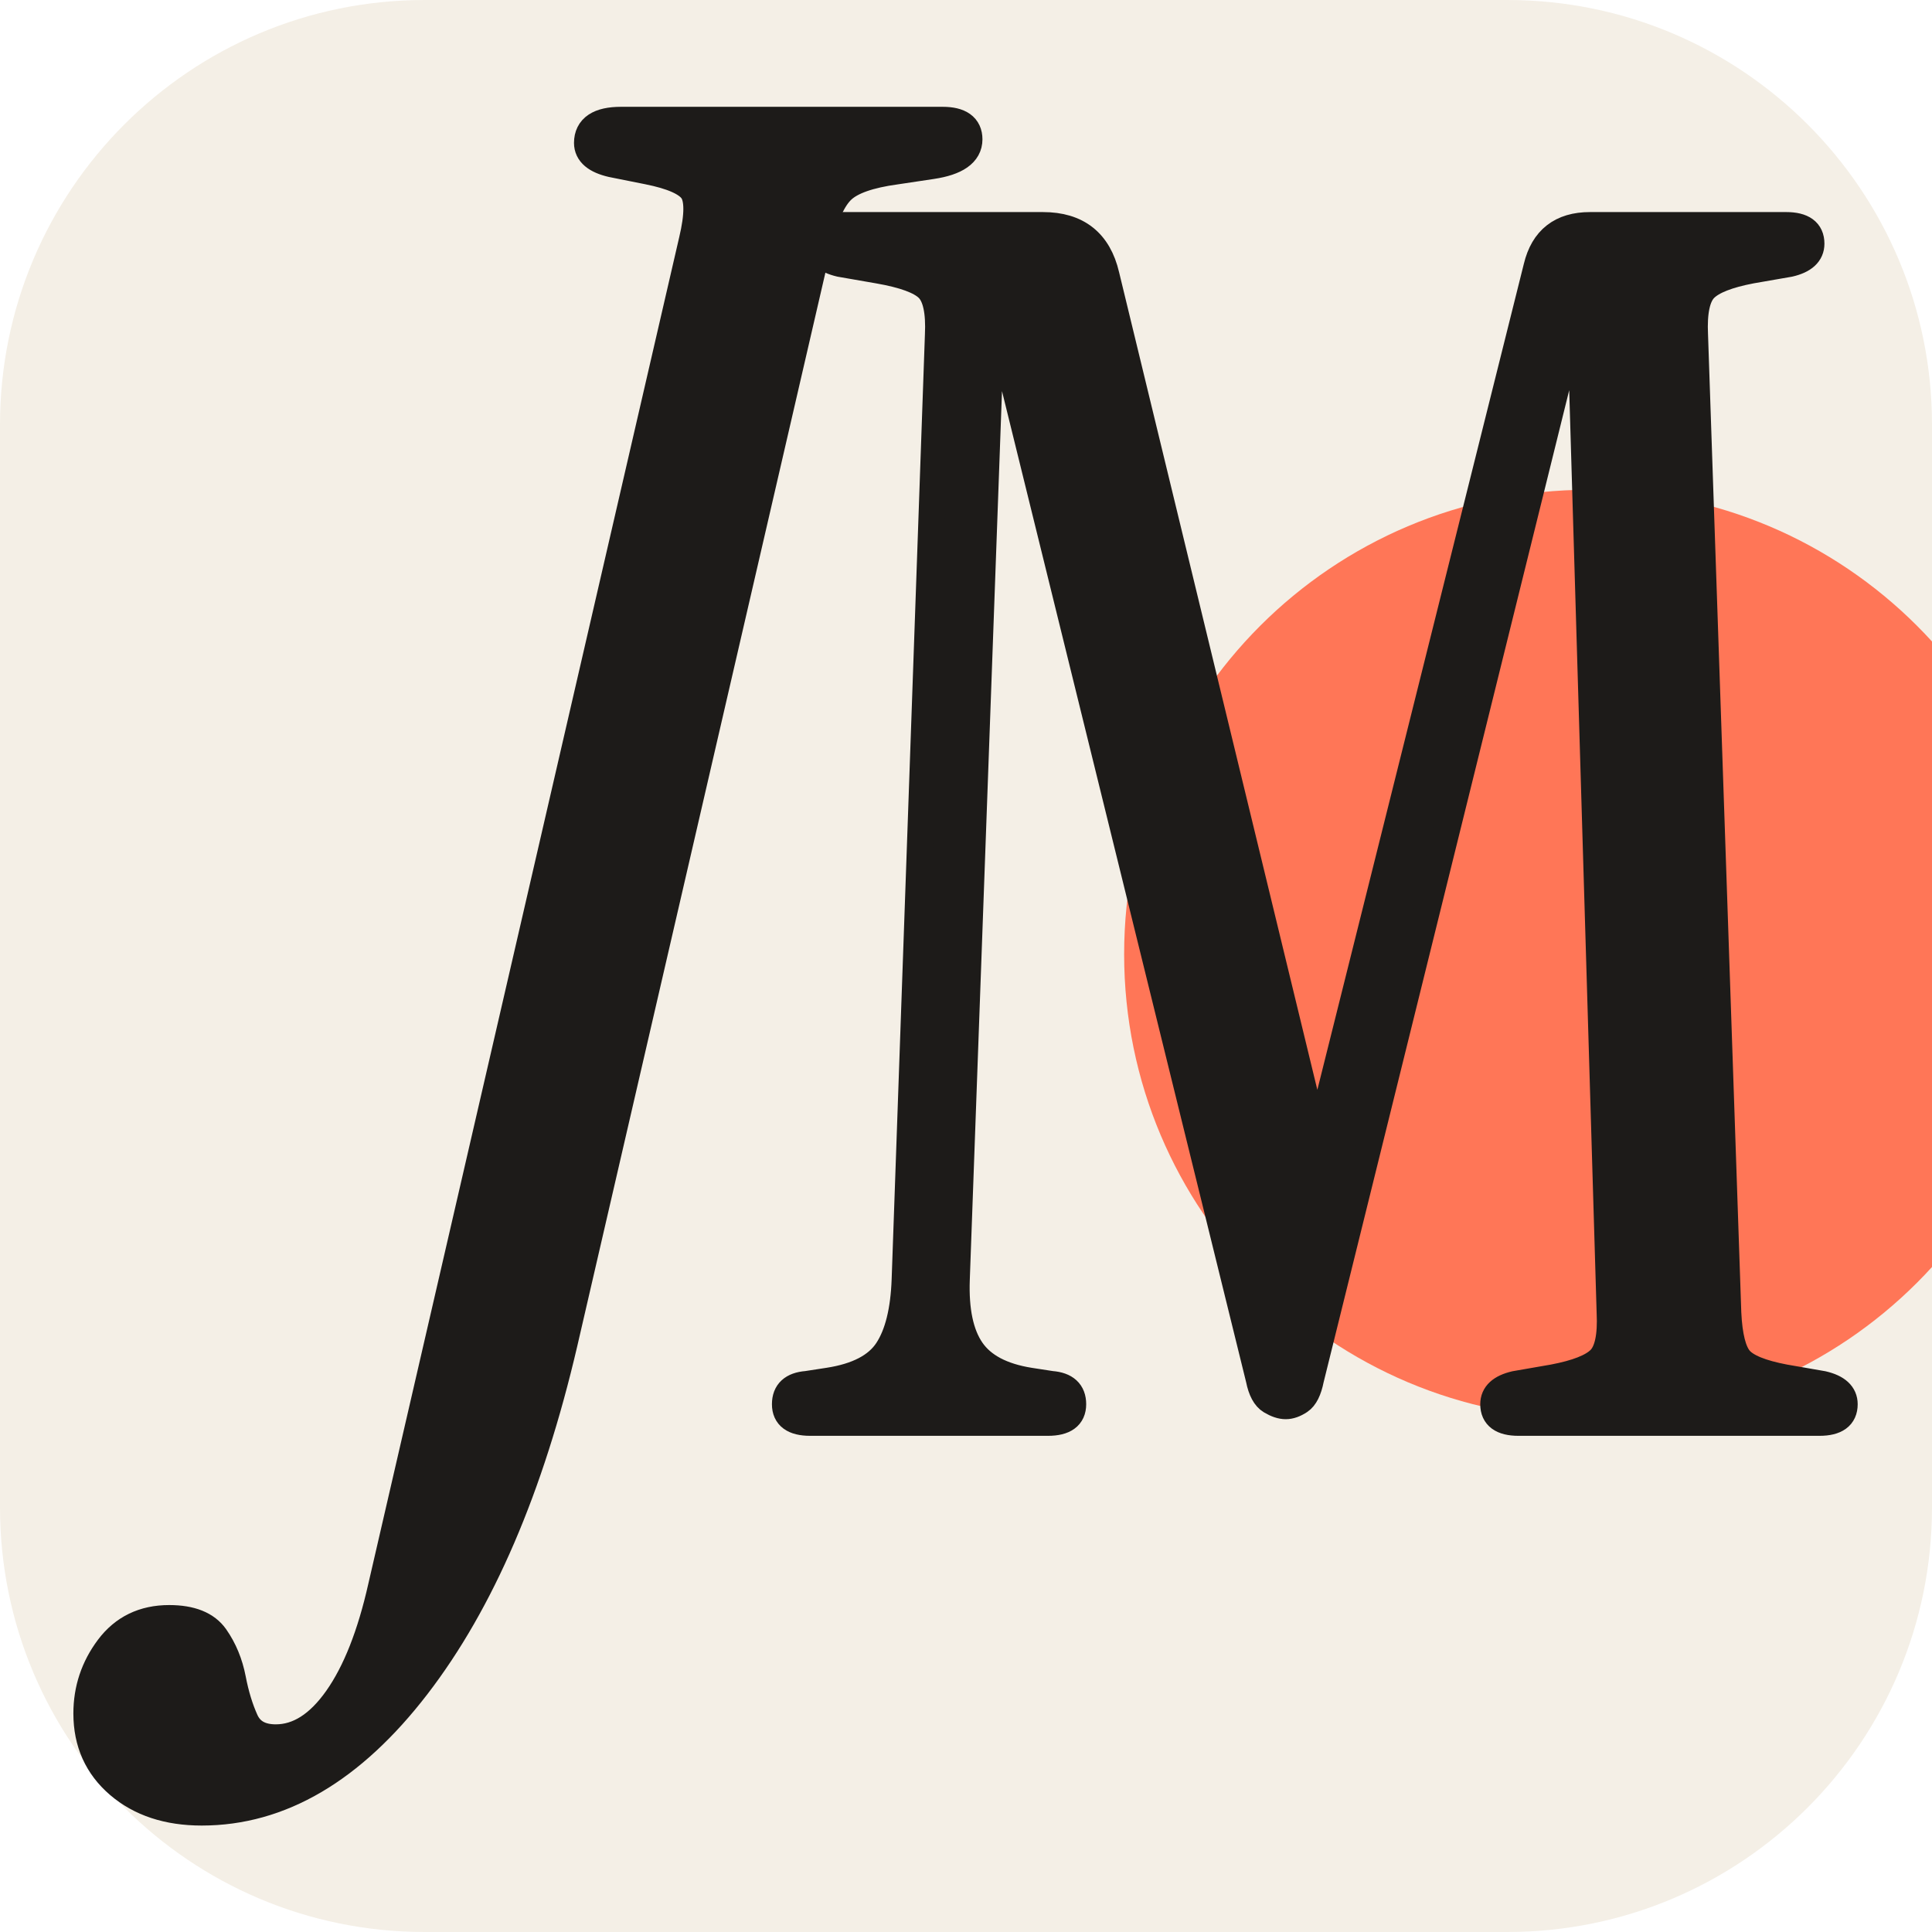
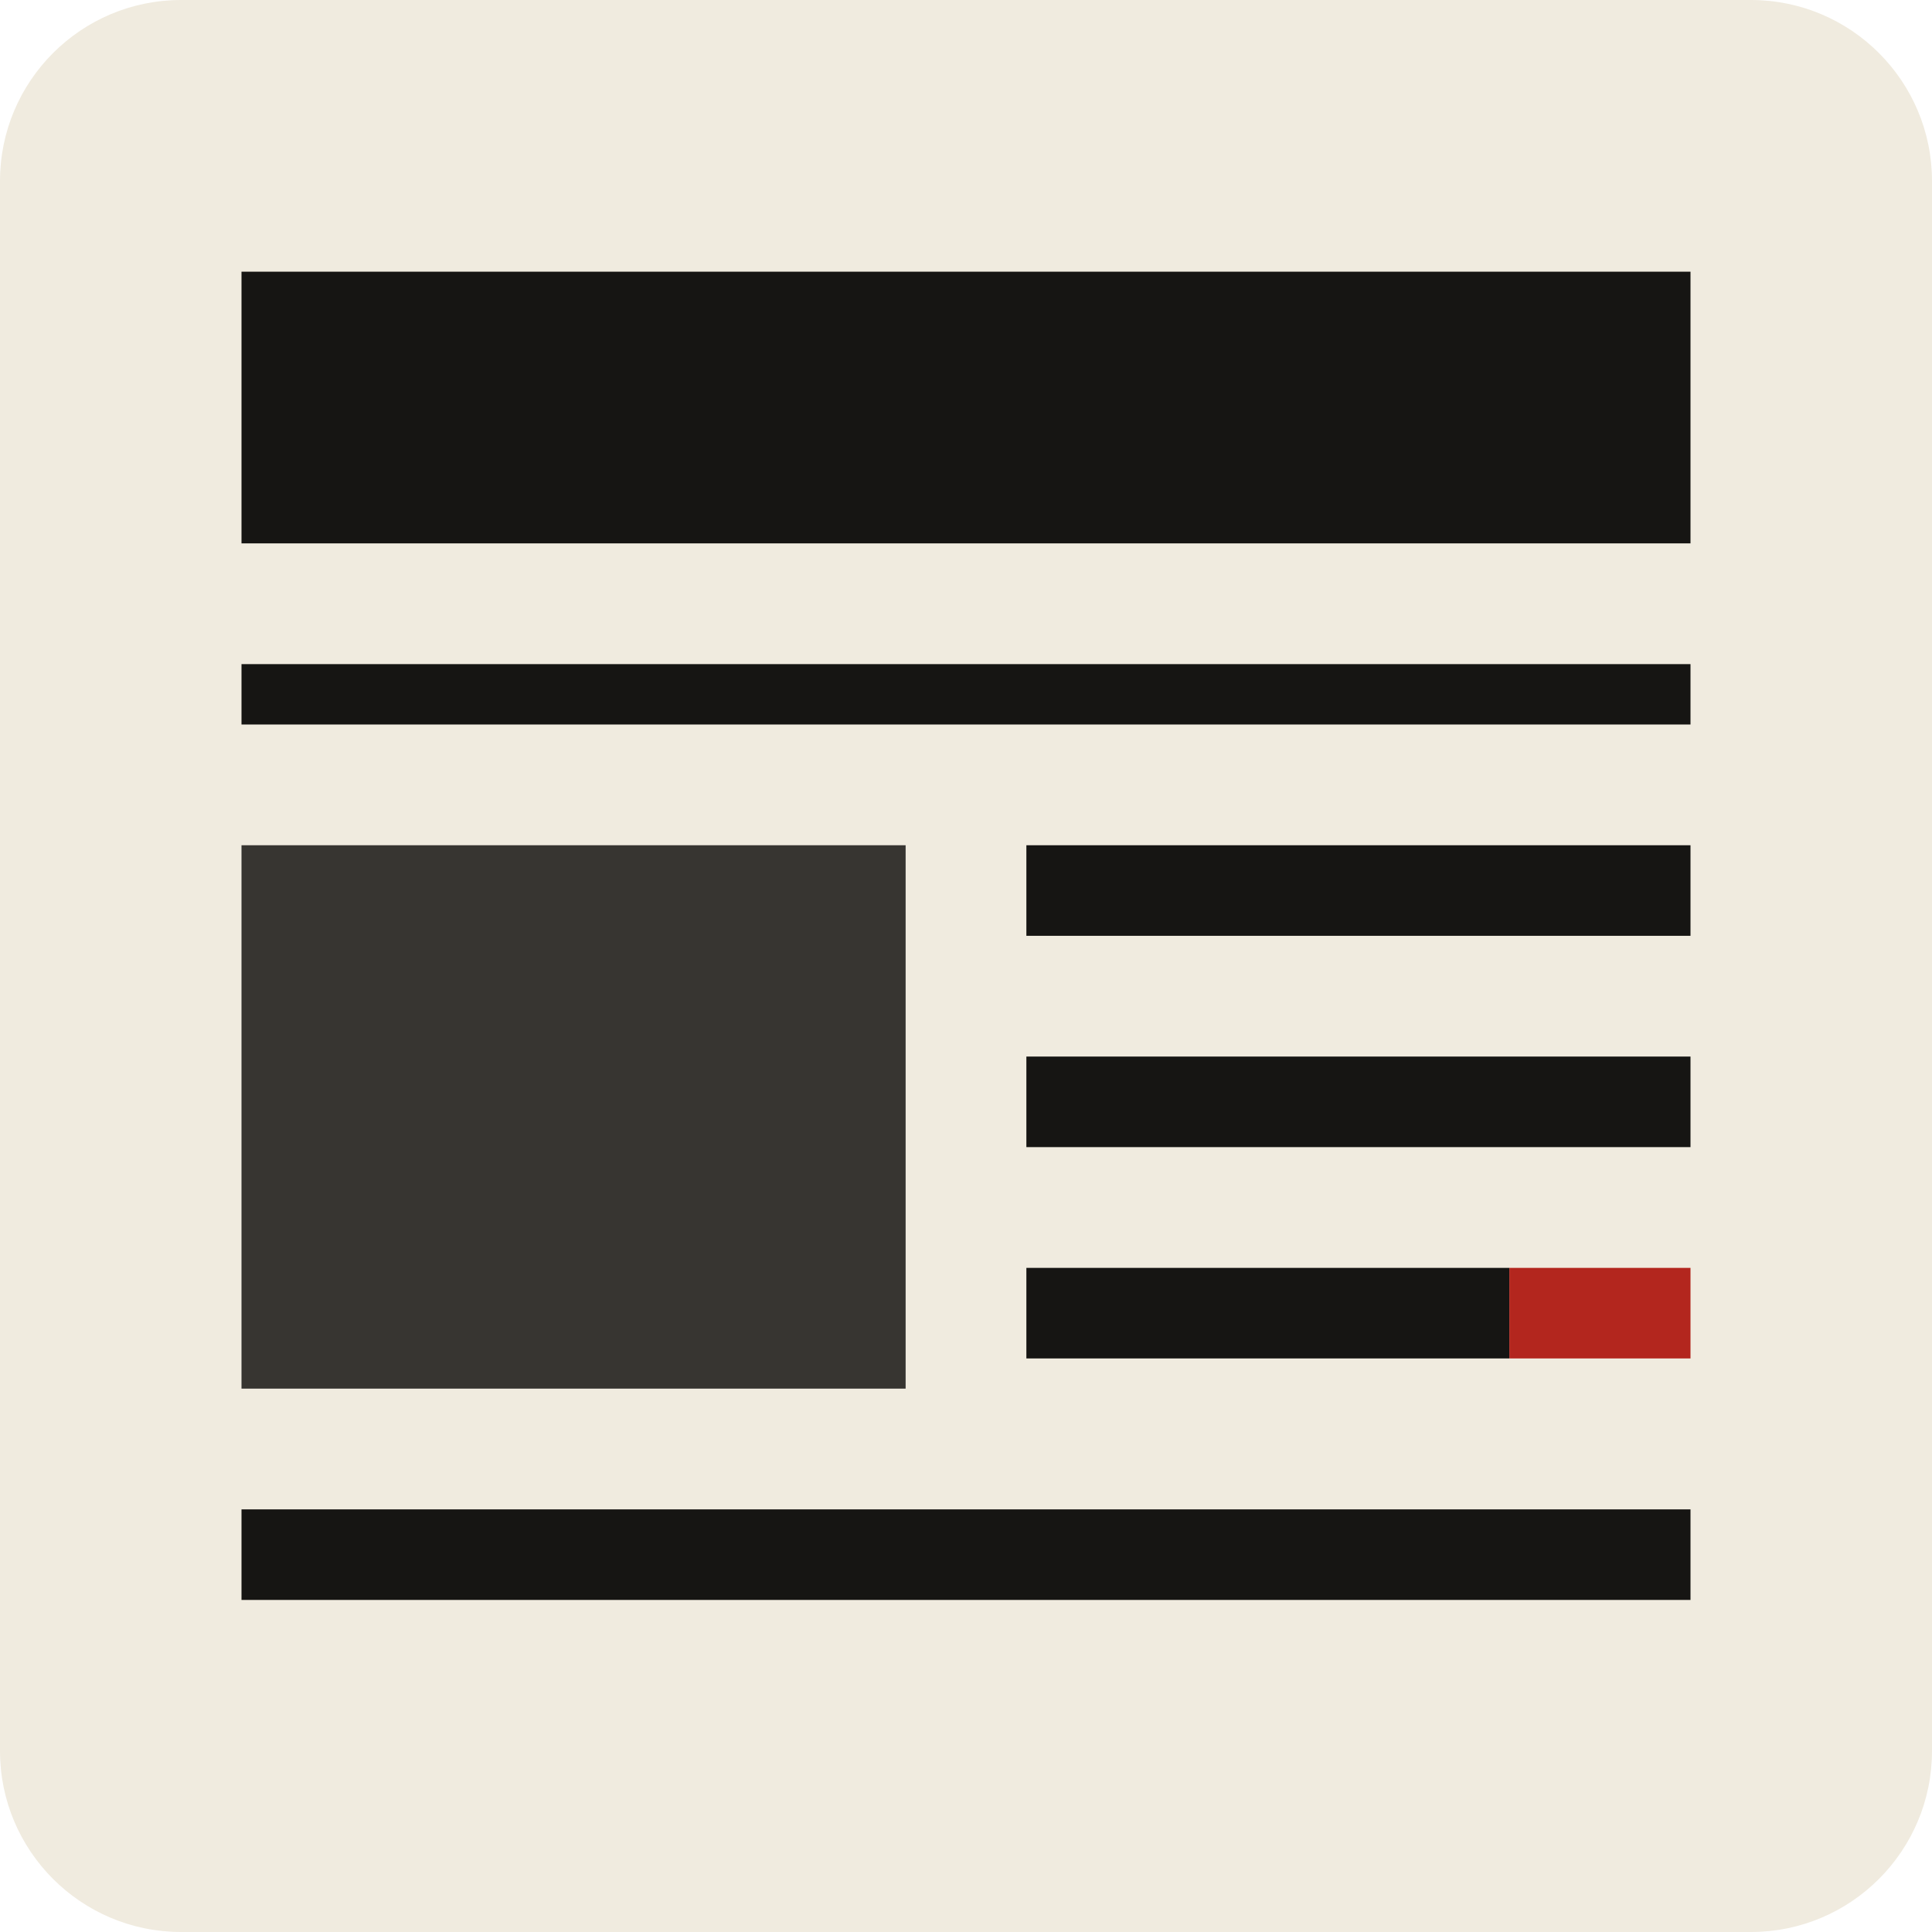
- <svg xmlns="http://www.w3.org/2000/svg" viewBox="0 0 1069 1069">
-   <style>@media (prefers-color-scheme: dark){.bg{fill:#191816}.ink{fill:#f1ebe0;stroke:#f1ebe0}}</style>
-   <rect width="1069" height="1069" rx="235" class="bg" fill="#f4efe6" />
-   <circle cx="879" cy="528" r="257" fill="#ff7657" />
-   <g class="ink" fill="#1d1b19" stroke="#1d1b19" stroke-width="16" stroke-linejoin="round">
-     <path transform="translate(200.6 787.1) scale(1 -1)" d="M-89 -215Q-117 -215 -134.5 -200.0Q-152 -185 -152 -161Q-152 -141 -140.0 -125.0Q-128 -109 -107 -109Q-89 -109 -82.0 -119.0Q-75 -129 -72.5 -142.0Q-70 -155 -65.5 -165.0Q-61 -175 -48 -175Q-29 -175 -13.5 -153.0Q2 -131 11 -91L183 654Q188 675 183.0 682.0Q178 689 158 693L138 697Q125 700 125 708Q125 720 143 720H321Q335 720 335 710Q335 699 315 696L295 693Q273 690 265.0 682.5Q257 675 252 654L111 44Q83 -76 29.5 -145.5Q-24 -215 -89 -215Z" />
-     <path transform="translate(421.6 787.1) scale(0.92 -0.92)" d="M315 10Q311 10 306.0 13.0Q301 16 299 26L148 639Q147 646 142.0 645.5Q137 645 137 638L117 86Q116 58 126.0 43.5Q136 29 161 25L174 23Q187 22 187 11Q187 0 172 0H29Q14 0 14 11Q14 22 27 23L40 25Q66 29 75.5 43.5Q85 58 86 86L106 654Q107 675 100.0 682.0Q93 689 70 693L47 697Q34 700 34 709Q34 720 49 720H169Q200 720 207 690L328 191Q330 184 334.5 184.0Q339 184 340 191L466 695Q472 720 498 720H616Q631 720 631 709Q631 700 618 697L595 693Q574 689 567.0 682.0Q560 675 561 654L581 66Q582 45 588.0 38.0Q594 31 615 27L638 23Q651 20 651 11Q651 0 636 0H455Q440 0 440 11Q440 20 453 23L476 27Q497 31 504.0 38.0Q511 45 510 66L493 638Q493 645 488.5 645.5Q484 646 482 640L330 26Q328 16 323.5 13.0Q319 10 315 10Z" />
+ <svg xmlns="http://www.w3.org/2000/svg" viewBox="0 0 64 64">
+   <rect width="64" height="64" rx="6" fill="#f0ebdf" />
+   <rect x="8" y="9" width="48" height="9" fill="#161513" />
+   <rect x="8" y="22" width="48" height="2" fill="#161513" />
+   <rect x="8" y="28" width="22" height="18" fill="#161513" opacity=".85" />
+   <g fill="#161513">
+     <rect x="34" y="28" width="22" height="3" />
+     <rect x="34" y="35" width="22" height="3" />
+     <rect x="34" y="42" width="16" height="3" />
+     <rect x="8" y="50" width="48" height="3" />
  </g>
+   <rect x="50" y="42" width="6" height="3" fill="#b3261e" />
</svg>
